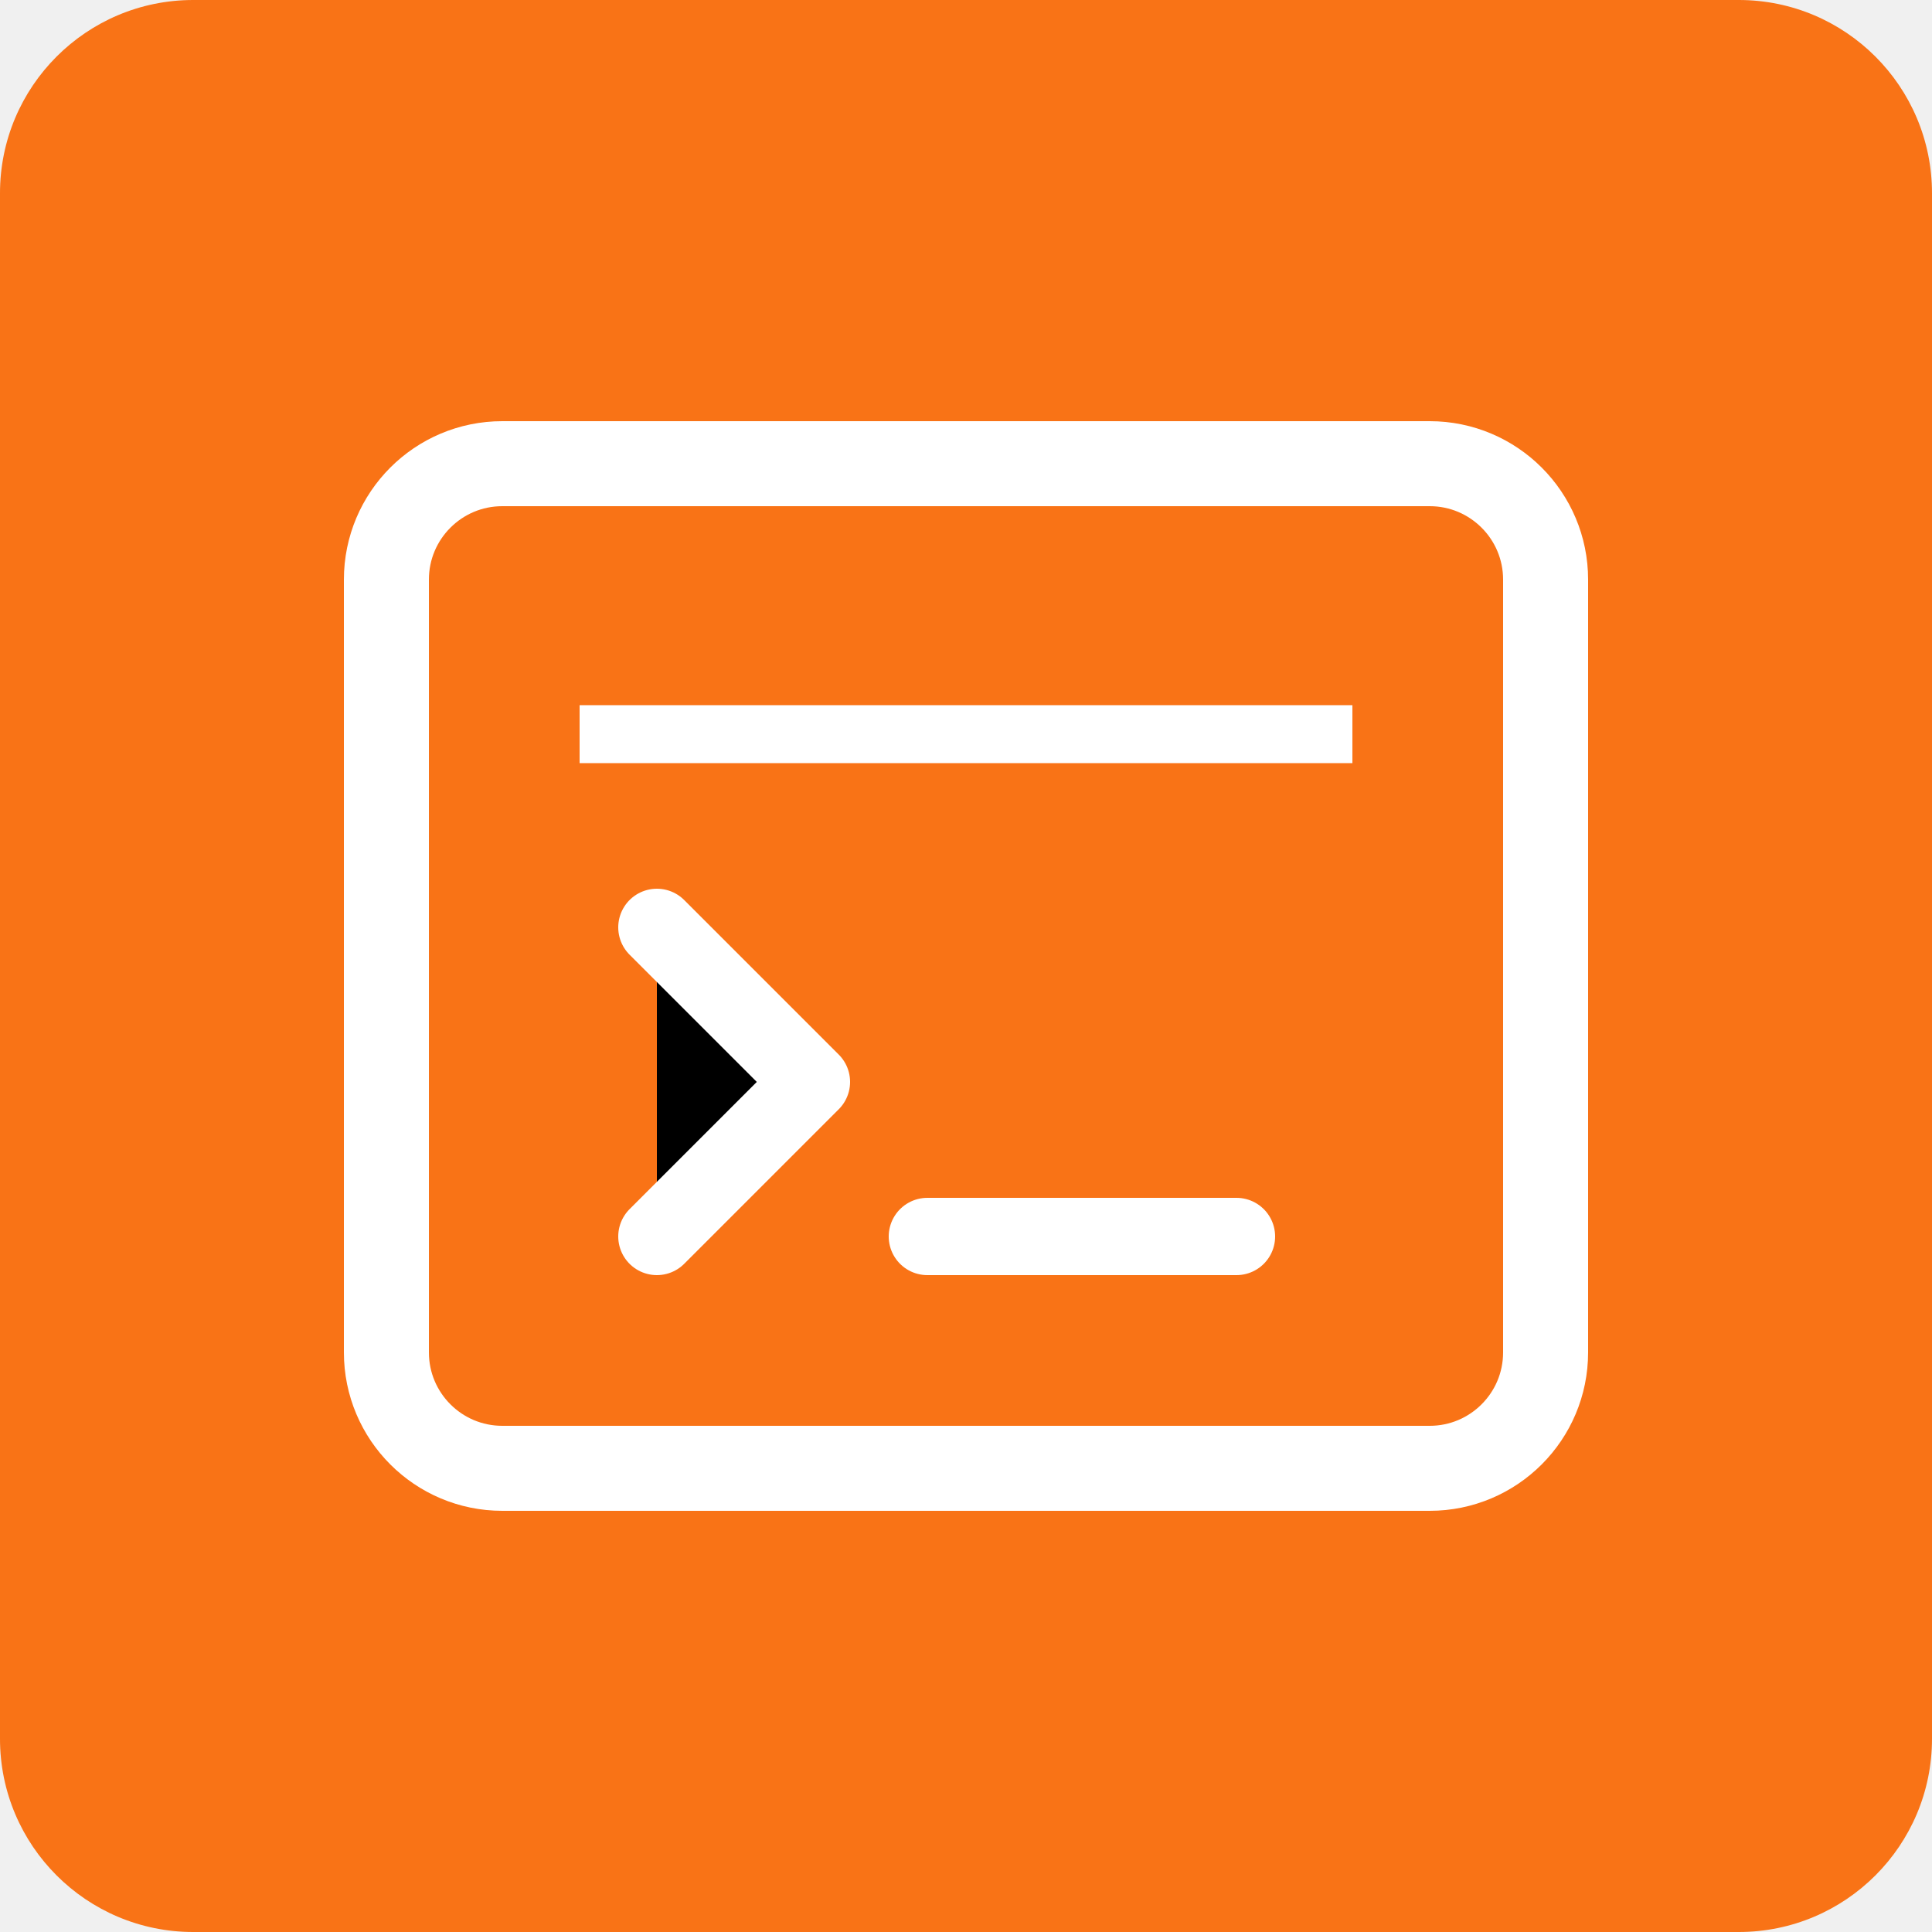
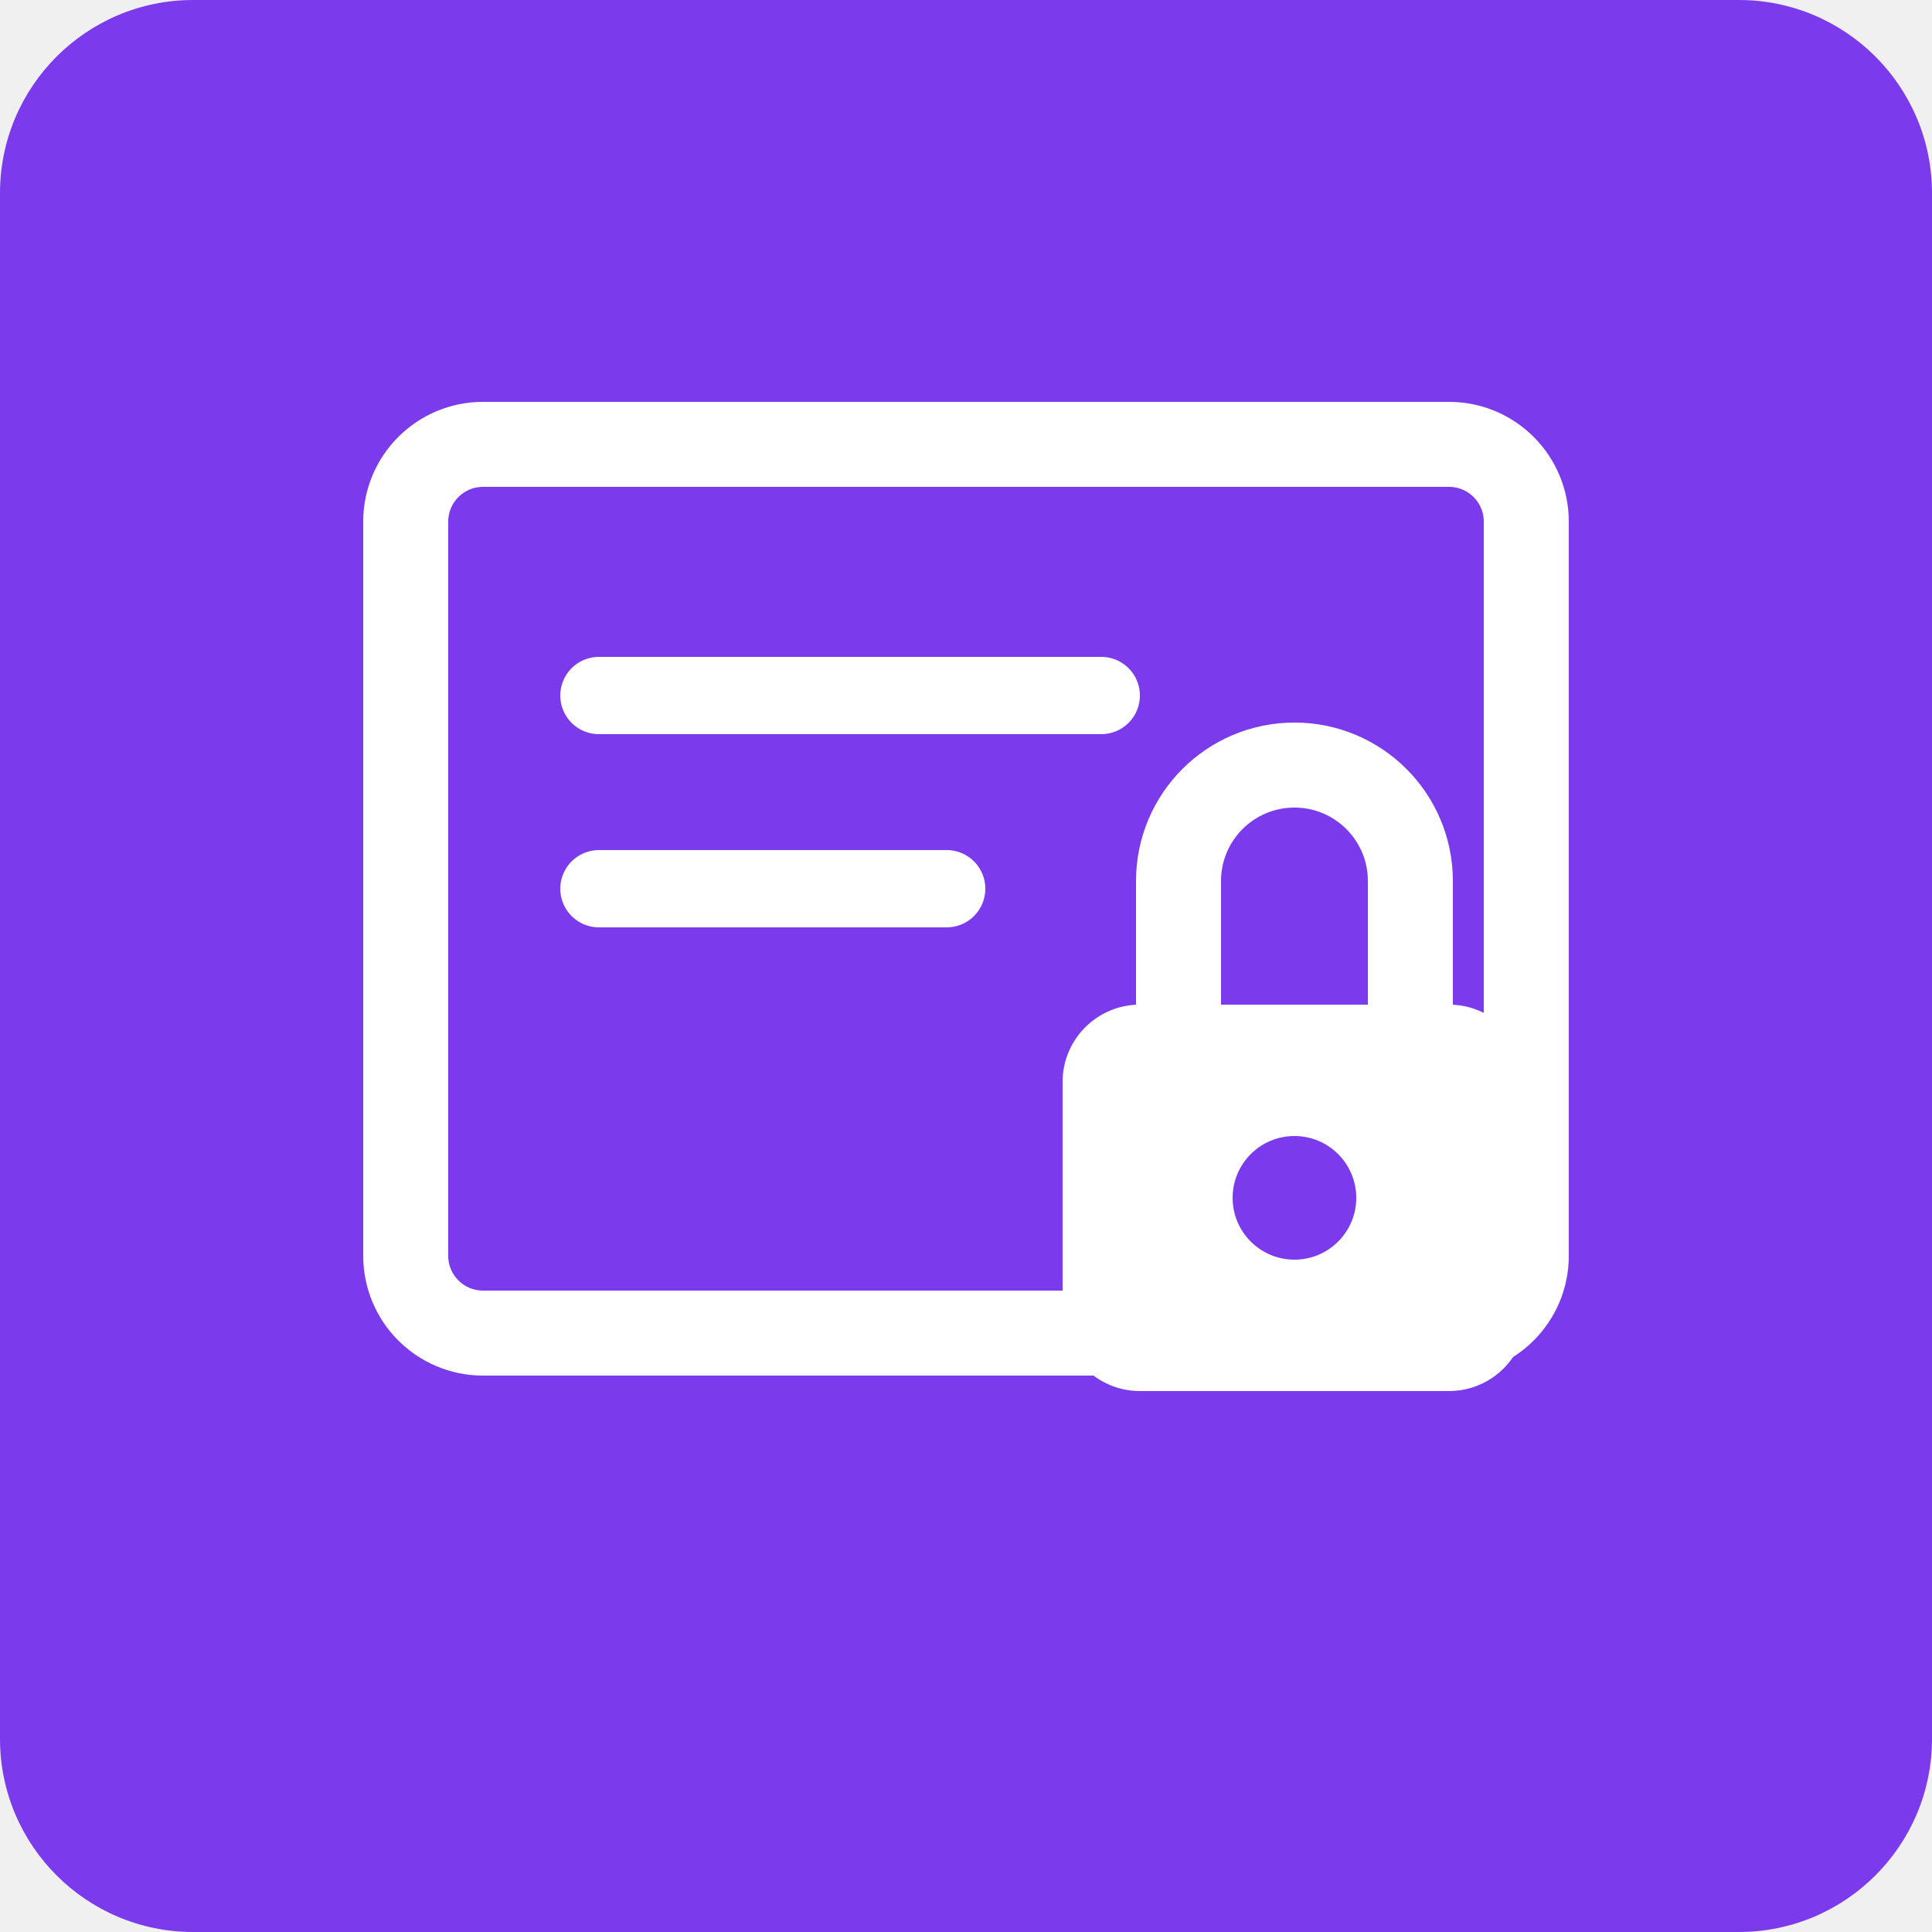
<svg xmlns="http://www.w3.org/2000/svg" viewBox="0 0 50 50" width="50" height="50">
-   <rect width="50" height="50" rx="5" fill="#F97316" />
-   <rect x="10" y="12" width="30" height="26" rx="3" fill="none" stroke="#fff" stroke-width="2.2" />
-   <line x1="15" y1="19" x2="35" y2="19" stroke="#fff" stroke-width="1.5" />
-   <path d="M17 24l4 4-4 4" stroke="#fff" stroke-width="2" stroke-linecap="round" stroke-linejoin="round" />
-   <line x1="24" y1="32" x2="32" y2="32" stroke="#fff" stroke-width="2" stroke-linecap="round" />
+   <rect width="50" height="50" rx="5" fill="#7C3AED" />
+   <g fill="none" stroke="#FFFFFF" stroke-width="2.2" stroke-linecap="round" stroke-linejoin="round">
+     <rect x="10.5" y="11.5" width="29" height="23" rx="2" />
+     <path d="M15.5 18h13M15.5 23h9" stroke-width="2" />
+     <rect x="27.5" y="26" width="12" height="10" rx="2" fill="#fff" stroke="none" />
+     <path d="M30.5 26v-3.2a3 3 0 0 1 6 0V26" />
+     <circle cx="33.5" cy="31" r="1.6" fill="#7C3AED" stroke="none" />
+   </g>
</svg>
